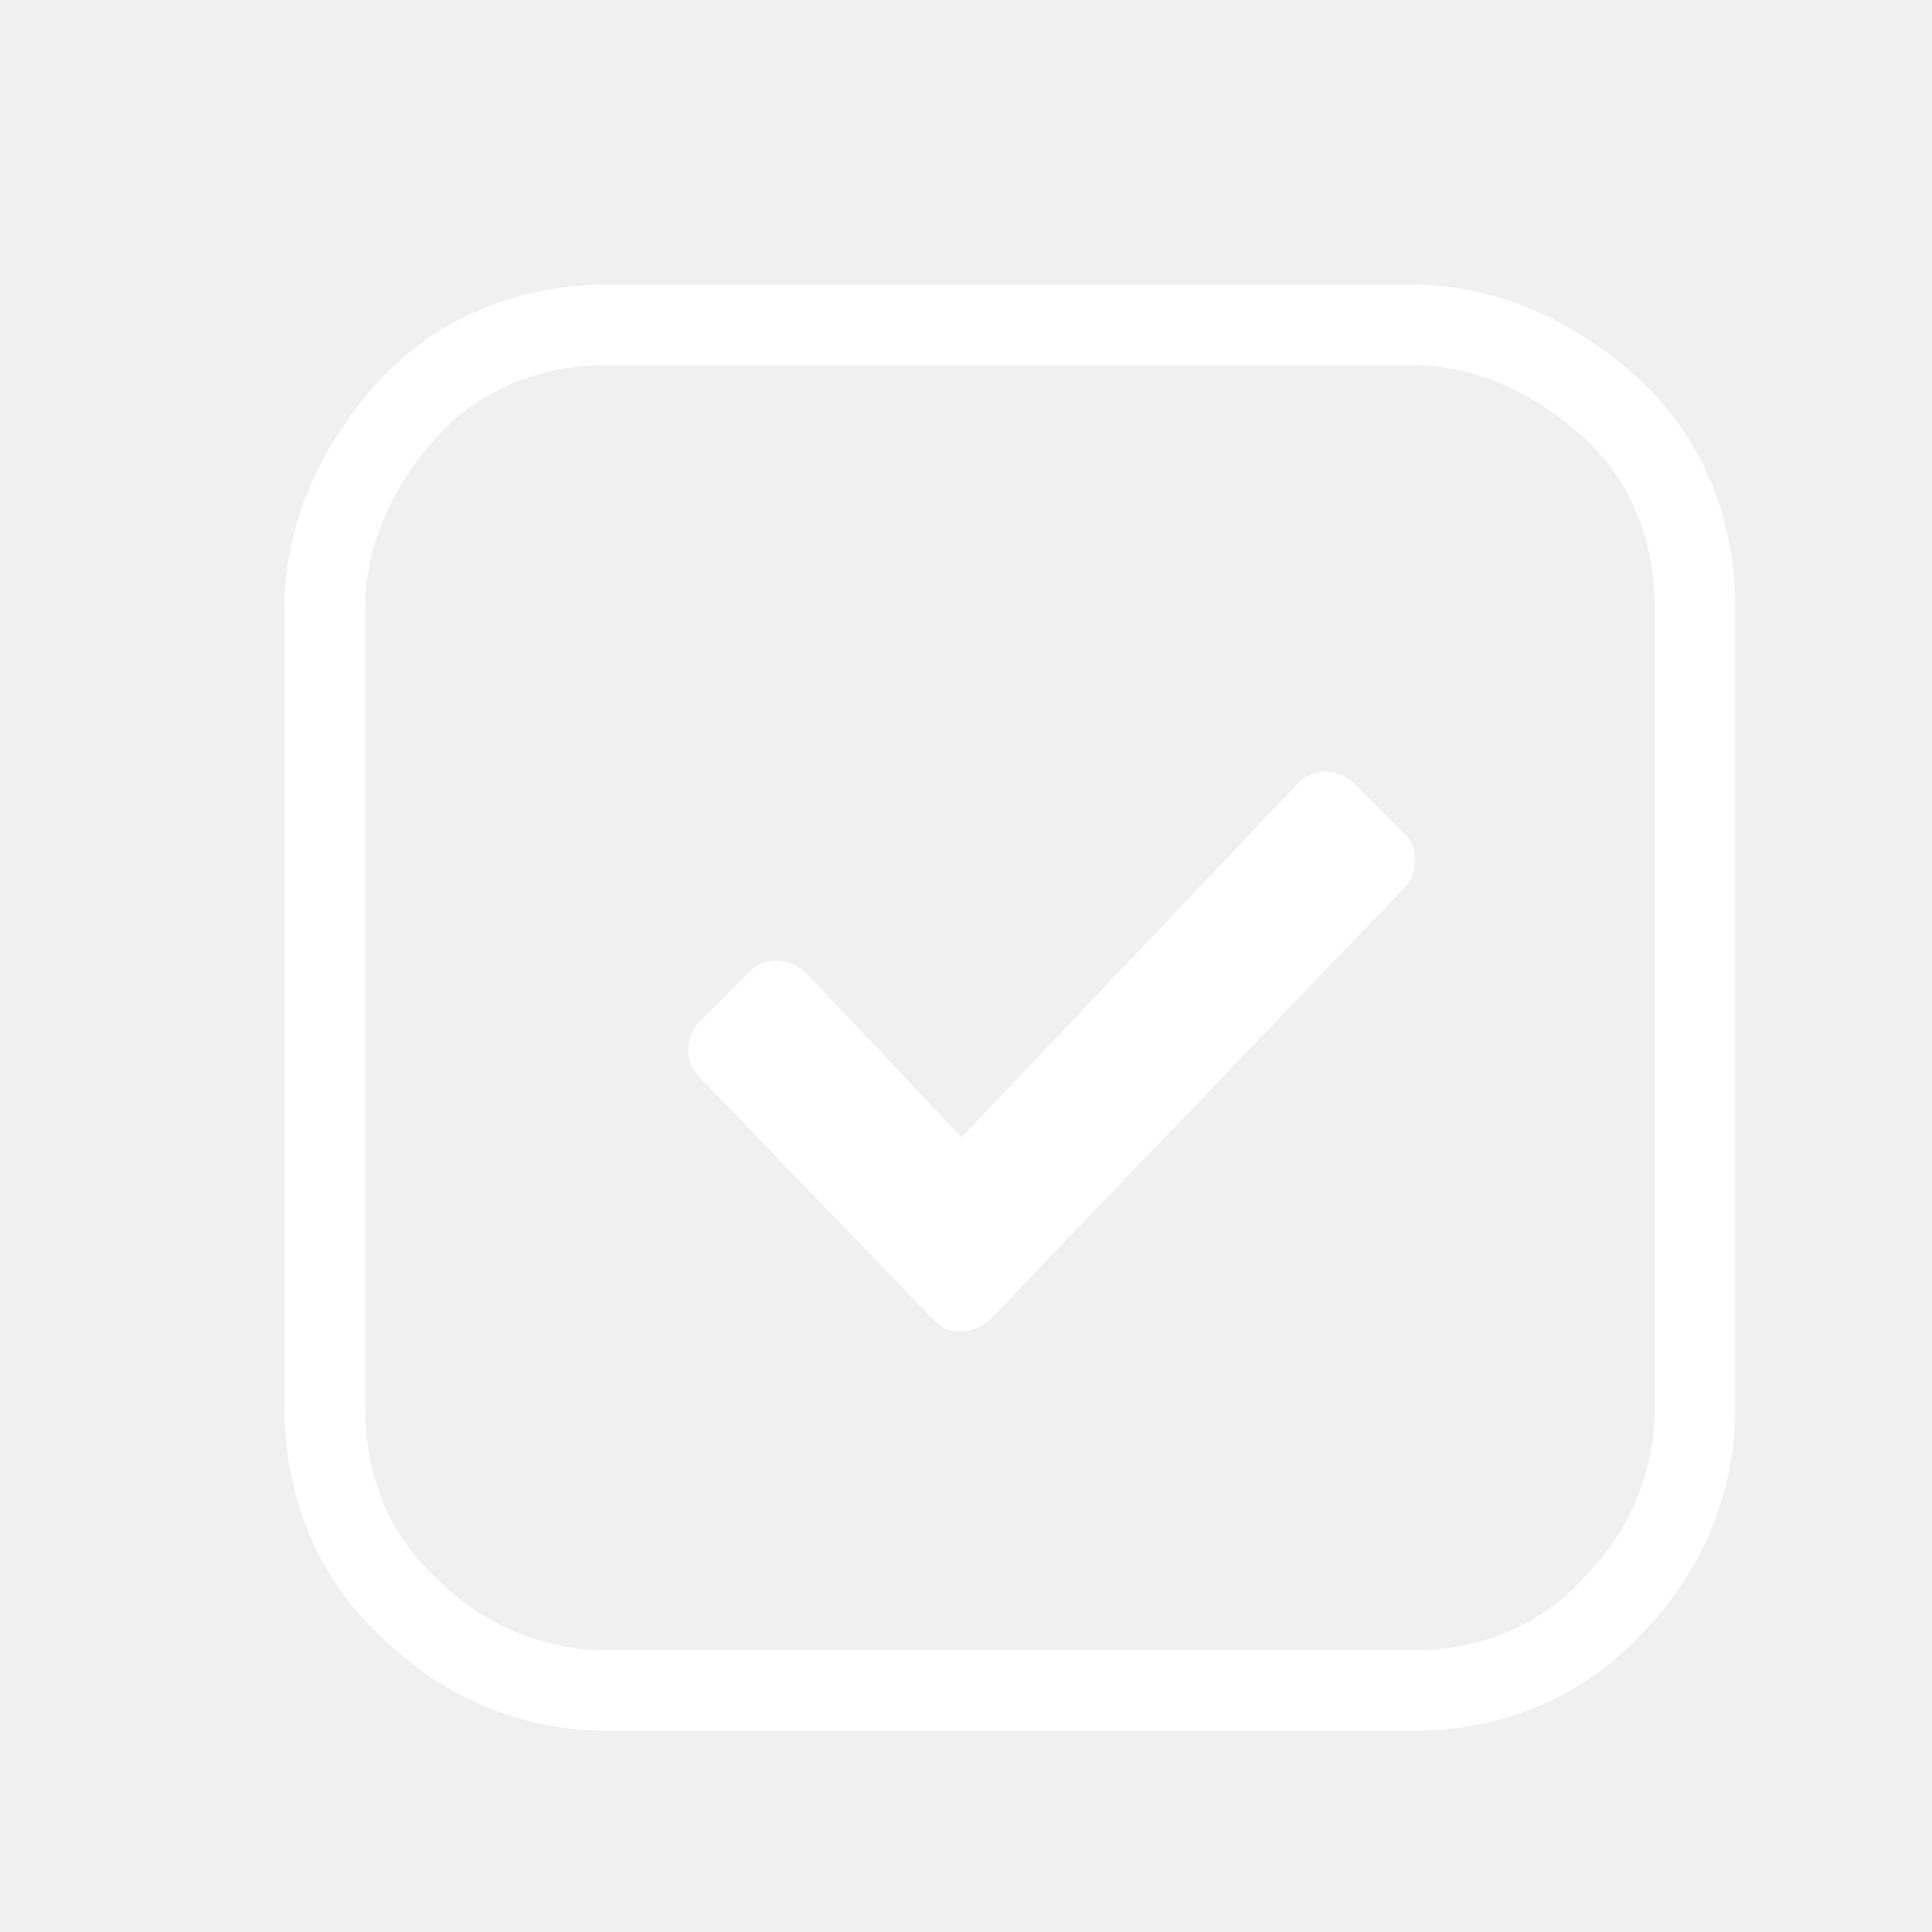
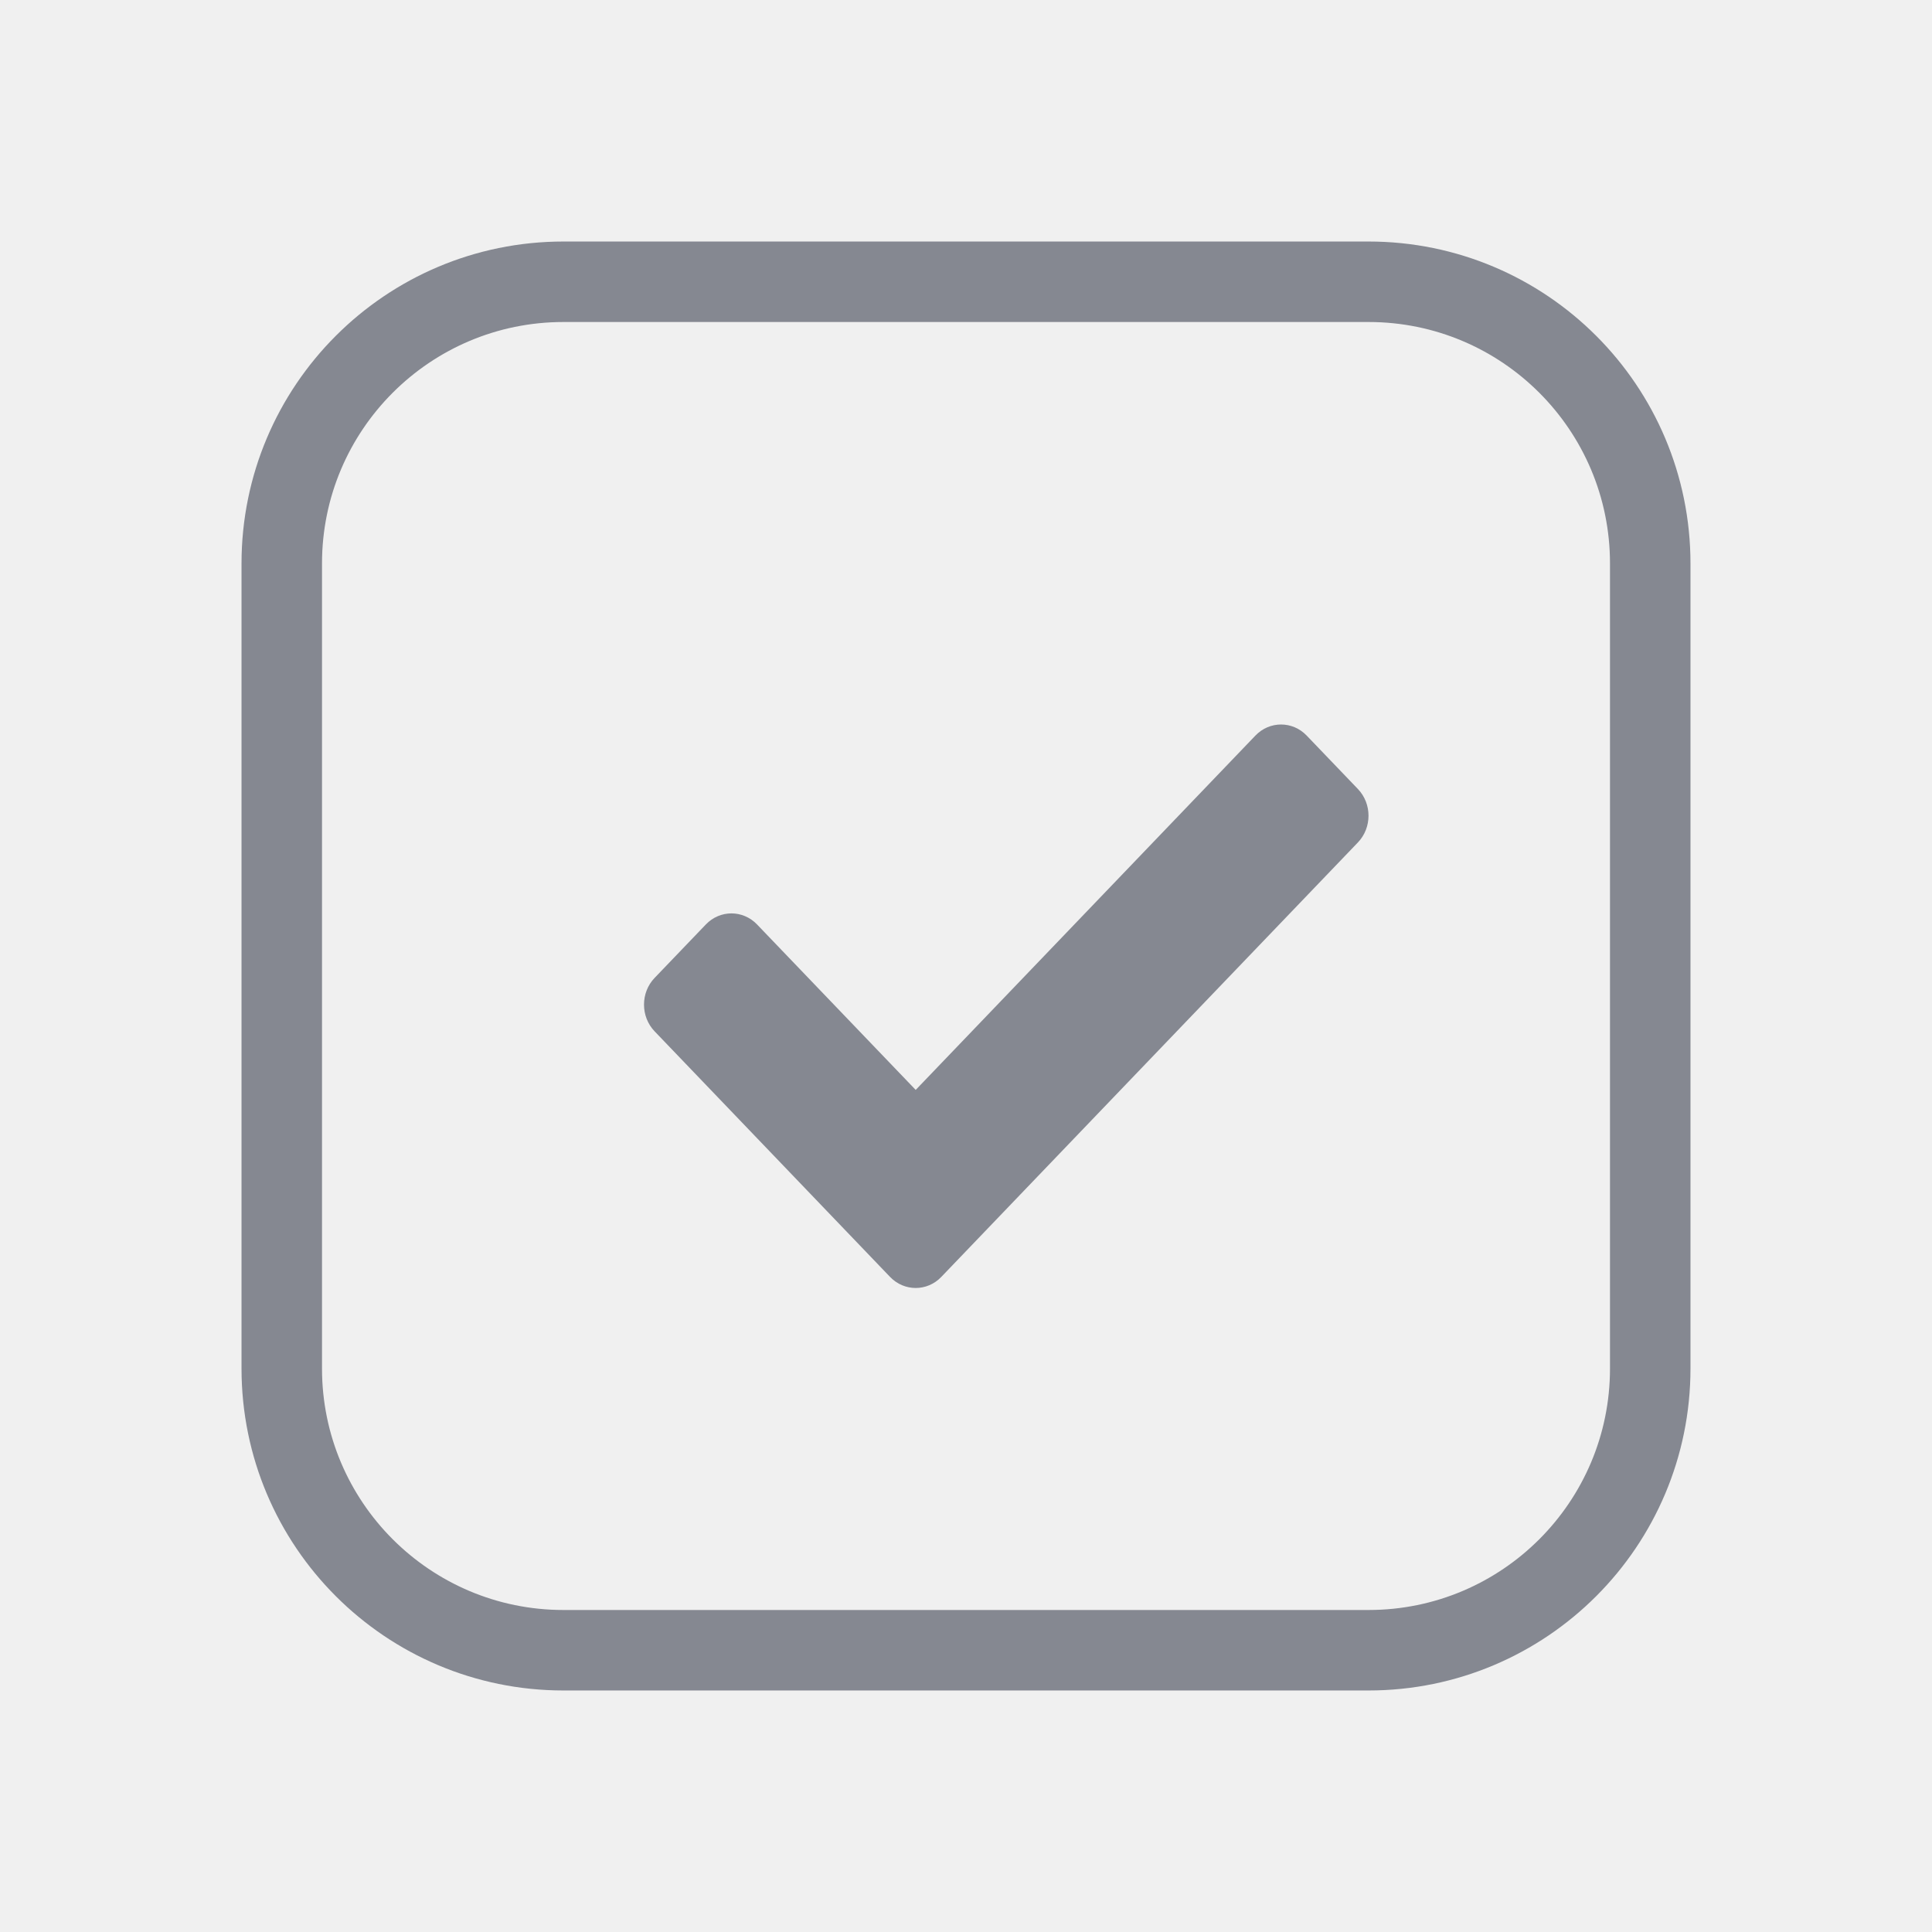
- <svg xmlns="http://www.w3.org/2000/svg" version="1.1" id="图层_1" x="0px" y="0px" viewBox="0 0 44 44" style="enable-background:new 0 0 44 44;" xml:space="preserve">
-   <style type="text/css">
- 	.st0{fill:none;stroke:#FFFFFF;stroke-width:1.833;}
- 	.st1{fill-rule:evenodd;clip-rule:evenodd;fill:#FFFFFF;}
- </style>
-   <g id="页面-1">
-     <g id="编辑态-选框-2">
-       <g id="编辑态-选框">
-         <g>
-           <g transform="translate(22, 22) scale(-1, 1) translate(-22, -22) translate(-0, 0)">
+ <svg xmlns="http://www.w3.org/2000/svg" width="44px" height="44px" viewBox="0 0 44 44" version="1.1">
+   <defs>
+     <filter id="filter-1">
+       <feColorMatrix in="SourceGraphic" type="matrix" values="0 0 0 0 0.235 0 0 0 0 0.247 0 0 0 0 0.282 0 0 0 1 0" />
+     </filter>
+   </defs>
+   <g id="页面-1" stroke="none" stroke-width="1" fill="none" fill-rule="evenodd">
+     <g id="01录音-编辑态-浅色" transform="translate(-45, -90)">
+       <g id="编辑态-选框备份-2" transform="translate(9, 50)" filter="url(#filter-1)">
+         <g transform="translate(36, 40)">
+           <g id="Interface,-Essential/Backward,-Rearward,-Back" transform="translate(22, 22) scale(-1, 1) translate(-22, -22) translate(-0, 0)">
            <g id="编组" transform="translate(5.5, 5.5)">
-               <path id="Path" class="st0" d="M24.7,1.9c1.8,0,3.4,0.7,4.5,1.9s1.9,2.8,1.9,4.5l0,0v18.3c0,1.8-0.7,3.4-1.9,4.5        c-1.2,1.2-2.8,1.9-4.5,1.9l0,0H6.3c-1.8,0-3.4-0.7-4.5-1.9c-1.2-1.2-1.9-2.8-1.9-4.5l0,0V8.3c0-1.8,0.7-3.4,1.9-4.5        s2.8-1.9,4.5-1.9l0,0H24.7z" />
-               <path id="Shape" class="st1" d="M17.2,24.6l5.4-5.6c0.3-0.3,0.3-0.9,0-1.2l-1.2-1.2c-0.3-0.3-0.8-0.3-1.2,0l-3.6,3.8l-7.7-8.1        c-0.3-0.3-0.8-0.3-1.2,0l-1.2,1.2c-0.3,0.3-0.3,0.9,0,1.2l9.5,9.9C16.4,24.9,16.9,24.9,17.2,24.6L17.2,24.6z" />
+               <path d="M25.667,0.917 C27.438,0.917 29.043,1.635 30.204,2.796 C31.365,3.957 32.083,5.562 32.083,7.333 L32.083,7.333 L32.083,25.667 C32.083,27.438 31.365,29.043 30.204,30.204 C29.043,31.365 27.438,32.083 25.667,32.083 L25.667,32.083 L7.333,32.083 C5.562,32.083 3.957,31.365 2.796,30.204 C1.635,29.043 0.917,27.438 0.917,25.667 L0.917,25.667 L0.917,7.333 C0.917,5.562 1.635,3.957 2.796,2.796 C3.957,1.635 5.562,0.917 7.333,0.917 L7.333,0.917 Z" id="Path" stroke="#323232" stroke-width="1.833" />
+               <path d="M12.937,23.581 L7.575,17.988 C7.253,17.652 7.253,17.107 7.575,16.771 L8.742,15.554 C9.064,15.218 9.586,15.218 9.908,15.554 L13.521,19.322 L21.258,11.252 C21.58,10.916 22.103,10.916 22.425,11.252 L23.592,12.469 C23.914,12.805 23.914,13.35 23.592,13.686 L14.104,23.581 C13.782,23.917 13.26,23.917 12.937,23.581 L12.937,23.581 Z" id="Shape" fill="#323232" transform="translate(15.58333, 17.41667) scale(-1, 1) translate(-15.58333, -17.41667) " />
            </g>
          </g>
        </g>
      </g>
    </g>
  </g>
</svg>
